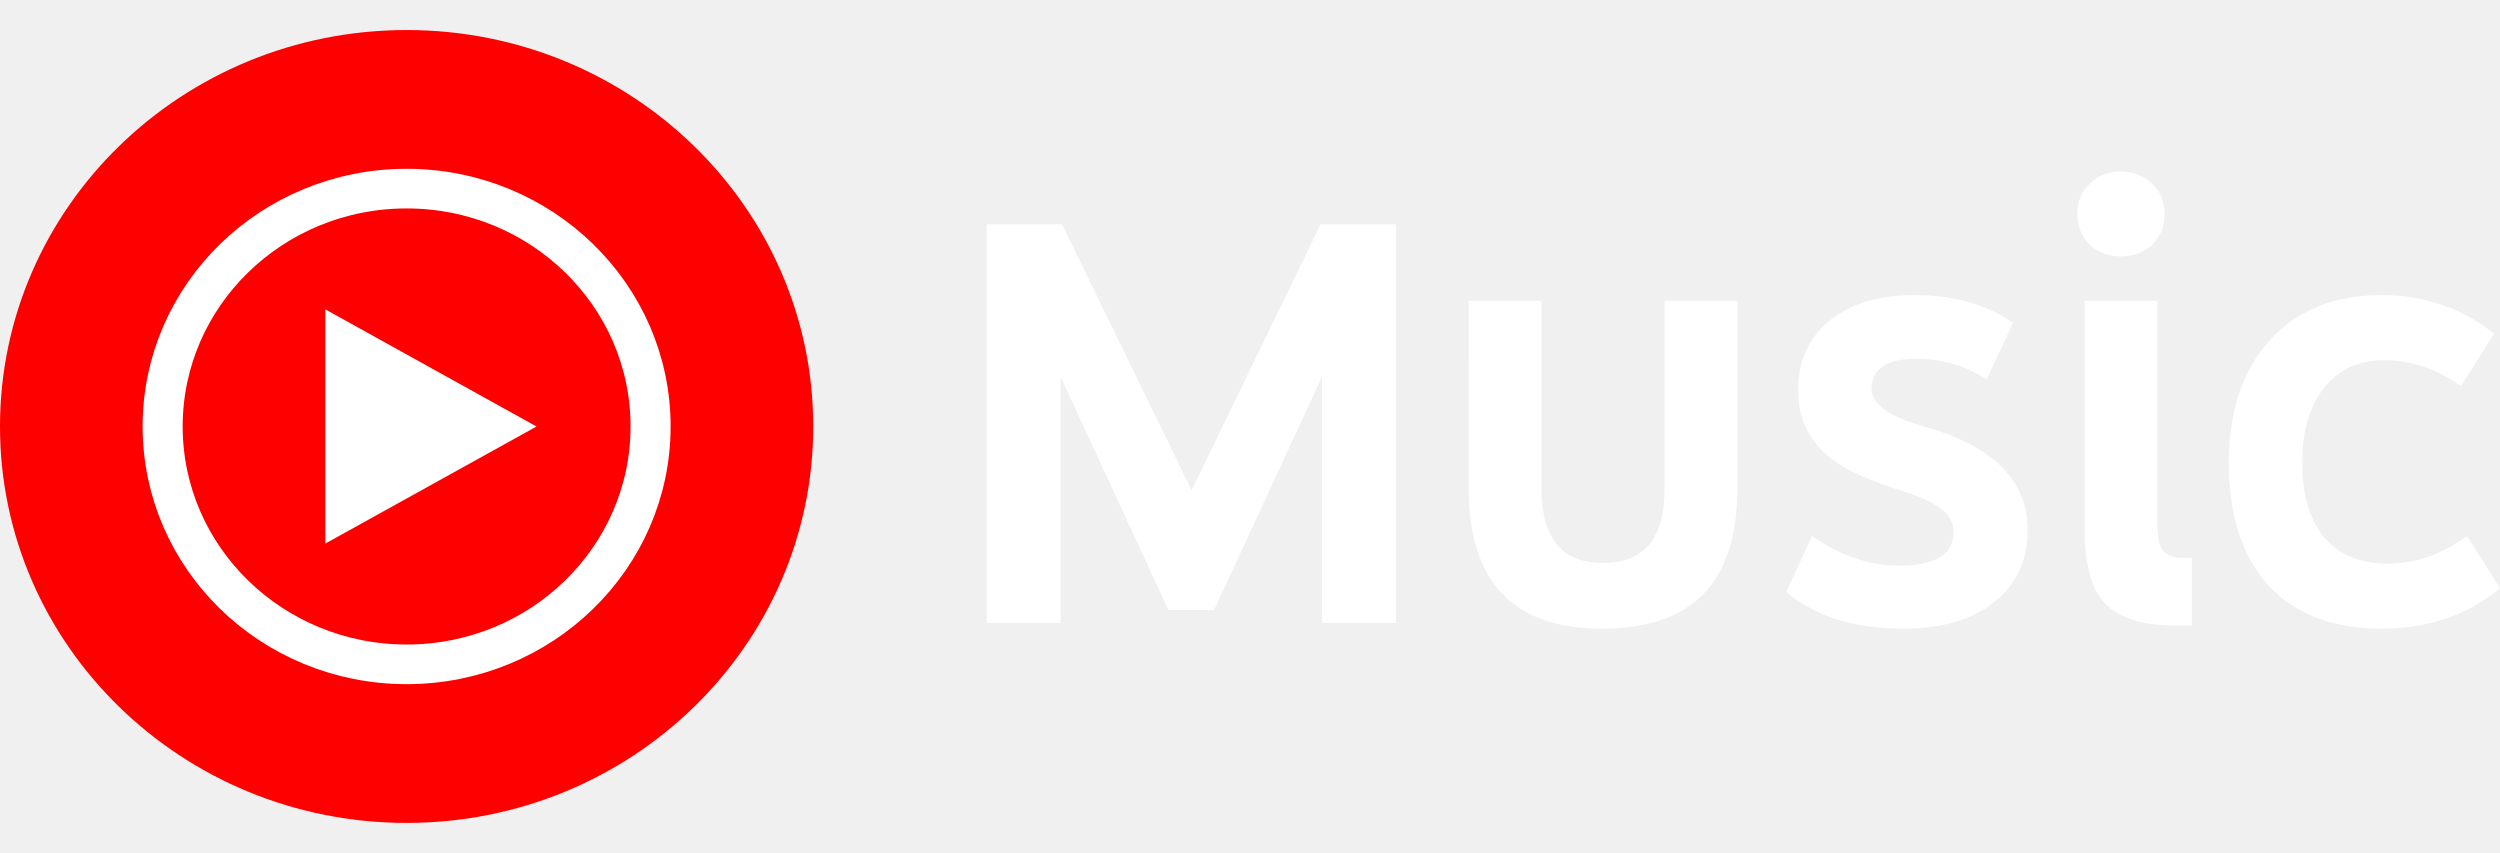
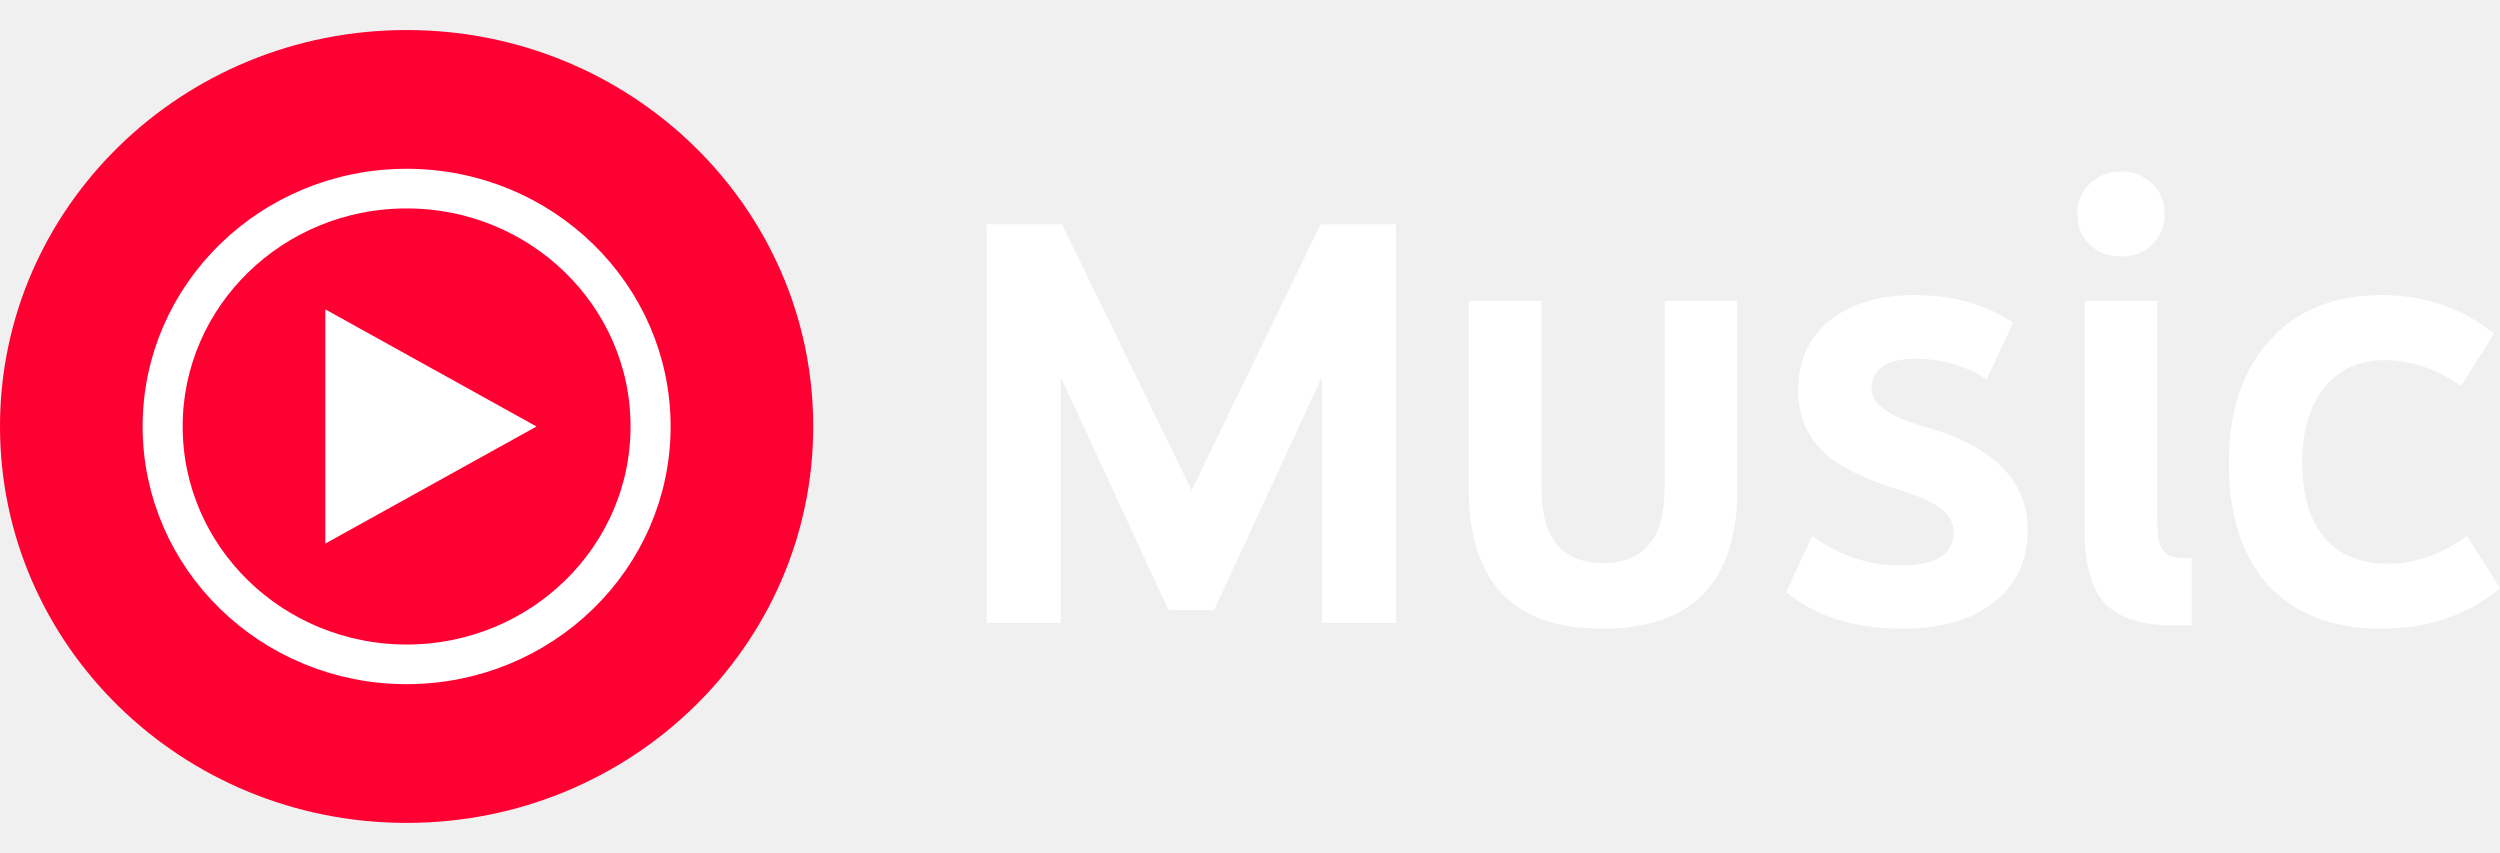
<svg xmlns="http://www.w3.org/2000/svg" width="85" height="29" viewBox="0 0 75.674 24" version="1.1" id="svg1" xml:space="preserve">
  <defs id="defs1">
    <clipPath clipPathUnits="userSpaceOnUse" id="clipPath5">
-       <rect style="fill:#fa0000;fill-opacity:1;stroke-width:0.263" id="rect6" width="7.416" height="8.288" x="8.812" y="7.759" />
+       <rect style="fill:#ff0033;fill-opacity:1;stroke-width:0.263" id="rect6" width="7.416" height="8.288" x="8.812" y="7.759" />
    </clipPath>
  </defs>
  <g id="layer1">
    <g style="fill:none" id="g1" transform="scale(1.010516,1)">
-       <ellipse cx="12.18" cy="12" rx="12.18" ry="12" fill="#ff0000" id="ellipse1" />
-       <ellipse cx="12.18" cy="12" rx="7.308" ry="7.2" fill="#ff0000" stroke="#ffffff" stroke-width="1.2" id="ellipse2" />
+       <ellipse cx="12.18" cy="12" rx="12.18" ry="12" fill="#ff0033" id="ellipse1" />
+       <ellipse cx="12.18" cy="12" rx="7.308" ry="7.2" fill="#ff0033" stroke="#ffffff" stroke-width="1.2" id="ellipse2" />
      <path d="M 9.744,15.545 16.071,12.001 9.744,8.455 Z M 37.433,9.642 c -0.579,2.853 -1.019,6.336 -1.25,7.774 H 36.02 C 35.833,15.934 35.393,12.474 34.793,9.666 L 33.31,2.677 h -4.52 v 18.85 h 2.803 V 5.987 l 0.277,1.451 2.85,14.086 h 2.804 l 2.803,-14.086 0.3,-1.459 v 15.547 h 2.804 V 2.676 h -4.563 z m 13.577,9.054 c -0.256,0.517 -0.81,0.876 -1.368,0.876 -0.648,0 -0.904,-0.494 -0.904,-1.706 V 7.754 H 45.54 v 10.29 c 0,2.54 0.856,3.706 2.758,3.706 1.296,0 2.338,-0.562 3.058,-1.909 h 0.07 l 0.277,1.684 h 2.502 V 7.755 h -3.198 v 10.94 h 0.003 z m 9.382,-5.506 c -1.043,-0.742 -1.691,-1.236 -1.691,-2.314 0,-0.763 0.37,-1.19 1.25,-1.19 0.905,0 1.206,0.605 1.227,2.674 l 2.689,-0.111 c 0.208,-3.346 -0.928,-4.74 -3.87,-4.74 -2.733,0 -4.078,1.19 -4.078,3.638 0,2.224 1.113,3.235 2.92,4.562 1.553,1.169 2.457,1.82 2.457,2.764 0,0.72 -0.464,1.213 -1.275,1.213 -0.95,0 -1.507,-0.877 -1.365,-2.405 l -2.71,0.044 c -0.419,2.852 0.766,4.515 3.915,4.515 2.758,0 4.195,-1.236 4.195,-3.706 -0.003,-2.247 -1.16,-3.147 -3.664,-4.944 z m 8.48,-5.436 h -3.059 v 13.77 h 3.06 V 7.755 Z M 67.365,2.316 c -1.18,0 -1.738,0.427 -1.738,1.911 0,1.528 0.554,1.909 1.739,1.909 1.205,0 1.738,-0.383 1.738,-1.909 0,-1.414 -0.533,-1.911 -1.739,-1.911 z M 79.158,16.56 76.355,16.425 c 0,2.426 -0.277,3.212 -1.226,3.212 -0.95,0 -1.113,-0.877 -1.113,-3.73 v -2.67 c 0,-2.765 0.187,-3.639 1.137,-3.639 0.88,0 1.112,0.83 1.112,3.393 l 2.778,-0.178 C 79.23,10.679 78.95,9.218 78.094,8.388 77.467,7.78 76.518,7.491 75.198,7.491 c -3.104,0 -4.379,1.618 -4.379,6.154 v 1.932 c 0,4.673 1.088,6.178 4.264,6.178 1.344,0 2.27,-0.27 2.896,-0.854 0.902,-0.814 1.249,-2.205 1.18,-4.341 z" fill="#ffffff" id="path2" clip-path="url(#clipPath5)" />
      <path style="font-size:19.652px;font-family:'YouTube Sans';-inkscape-font-specification:'YouTube Sans';fill:#ffffff;stroke-width:0.267" d="M 29.312,18.092 V 5.928 h 2.24 l 3.852,8.116 3.832,-8.116 h 2.24 V 18.092 h -2.201 V 10.585 l -3.203,7.114 H 34.716 L 31.513,10.585 v 7.507 z M 43.638,8.266 h 2.162 v 5.739 q 0,2.26 1.828,2.26 1.828,0 1.828,-2.26 V 8.266 h 2.162 v 5.739 q 0,4.265 -4.009,4.265 -3.97,0 -3.97,-4.265 z m 10.2,7.173 q 1.238,0.904 2.594,0.904 1.612,0 1.612,-1.022 0,-0.432 -0.393,-0.727 -0.373,-0.295 -1.317,-0.59 -1.71,-0.57 -2.26,-1.238 -0.649,-0.707 -0.649,-1.769 0,-1.336 0.924,-2.122 0.943,-0.786 2.535,-0.786 1.729,0 2.928,0.845 l -0.786,1.729 q -0.924,-0.629 -2.103,-0.629 -1.317,0 -1.317,0.924 0,0.688 1.553,1.14 3.085,0.884 3.085,3.164 0,1.395 -1.002,2.201 -0.983,0.806 -2.712,0.806 -2.162,0 -3.459,-1.12 z M 63.94,6.556 q -0.373,0.354 -0.924,0.354 -0.55,0 -0.924,-0.354 -0.373,-0.373 -0.373,-0.943 0,-0.57 0.373,-0.924 0.373,-0.373 0.924,-0.373 0.55,0 0.924,0.373 0.373,0.354 0.373,0.924 0,0.57 -0.373,0.943 z m 1.179,11.615 h -0.491 q -1.454,0 -2.083,-0.668 -0.609,-0.668 -0.609,-2.24 V 8.266 h 2.162 v 6.819 q 0,0.55 0.157,0.786 0.177,0.236 0.57,0.236 h 0.295 z m 7.999,-7.311 q -1.101,-0.786 -2.28,-0.786 -1.12,0 -1.788,0.845 -0.649,0.845 -0.649,2.28 0,1.474 0.649,2.28 0.668,0.806 1.887,0.806 1.238,0 2.358,-0.845 l 0.983,1.592 q -1.435,1.238 -3.537,1.238 -2.142,0 -3.341,-1.317 -1.179,-1.336 -1.179,-3.734 0,-2.378 1.218,-3.754 1.218,-1.376 3.321,-1.376 1.906,0 3.341,1.179 z" id="text1" transform="scale(1.008206,0.9918608)" aria-label="Music" />
    </g>
  </g>
</svg>
